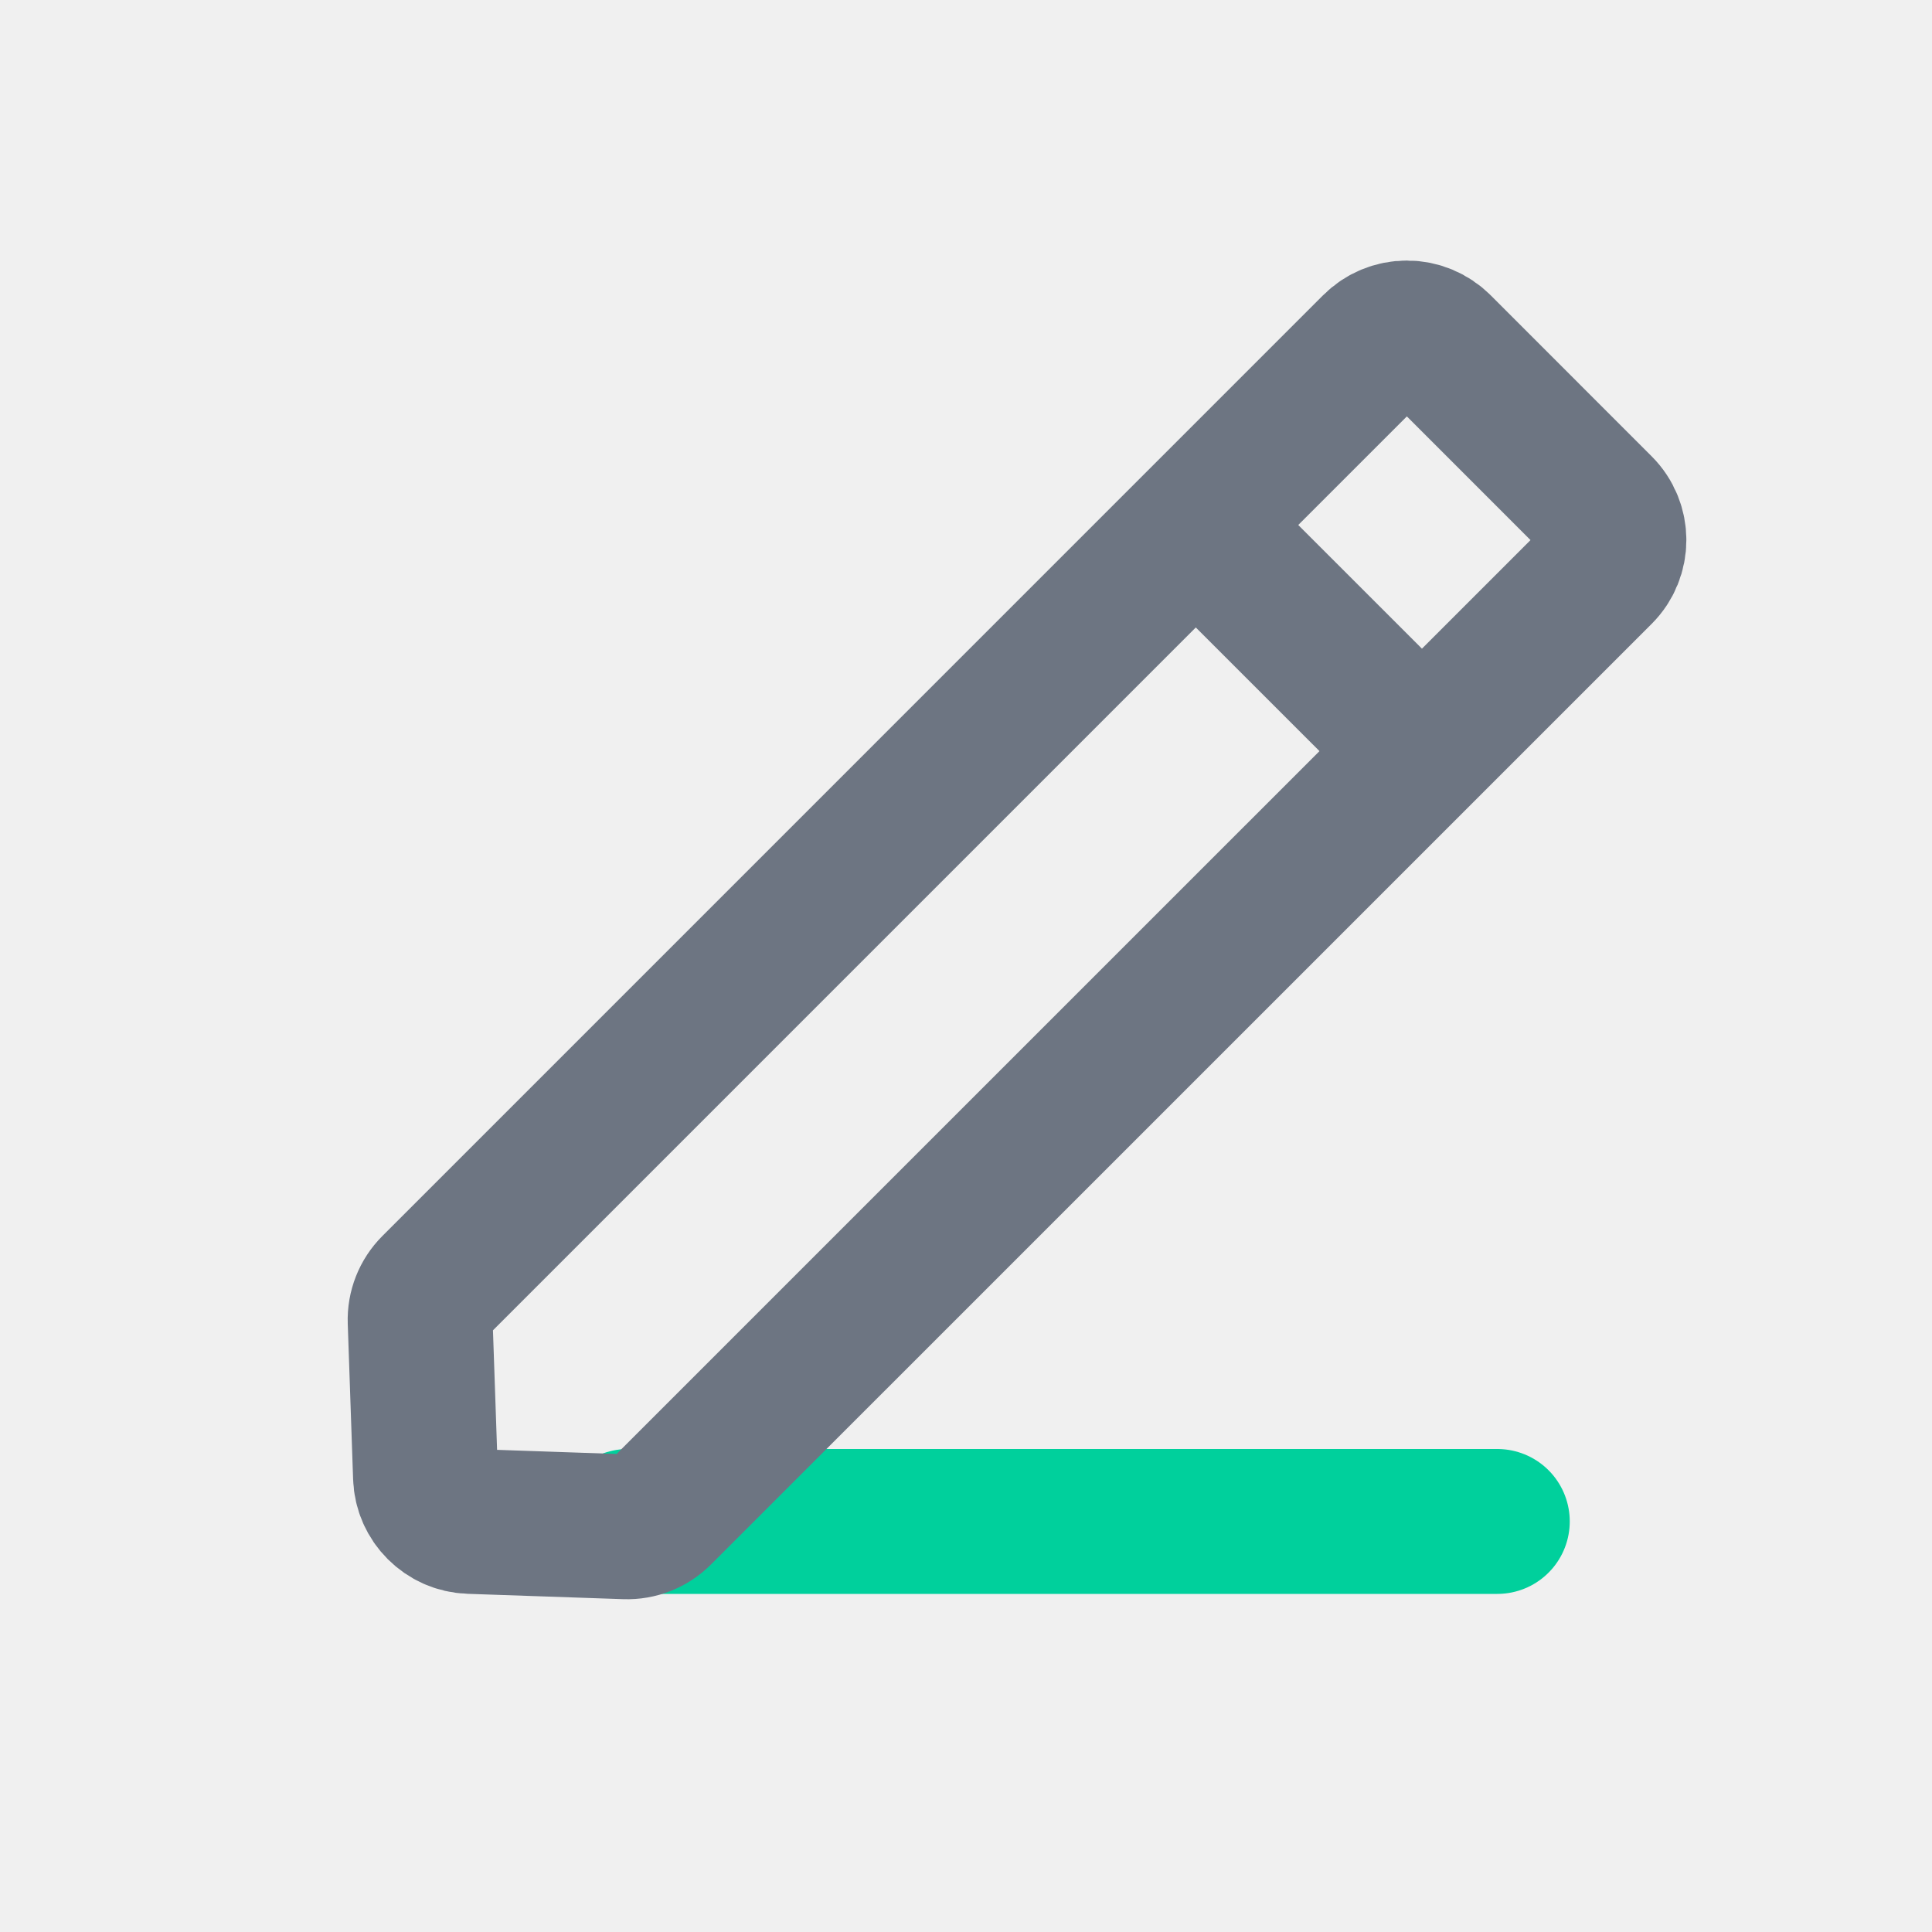
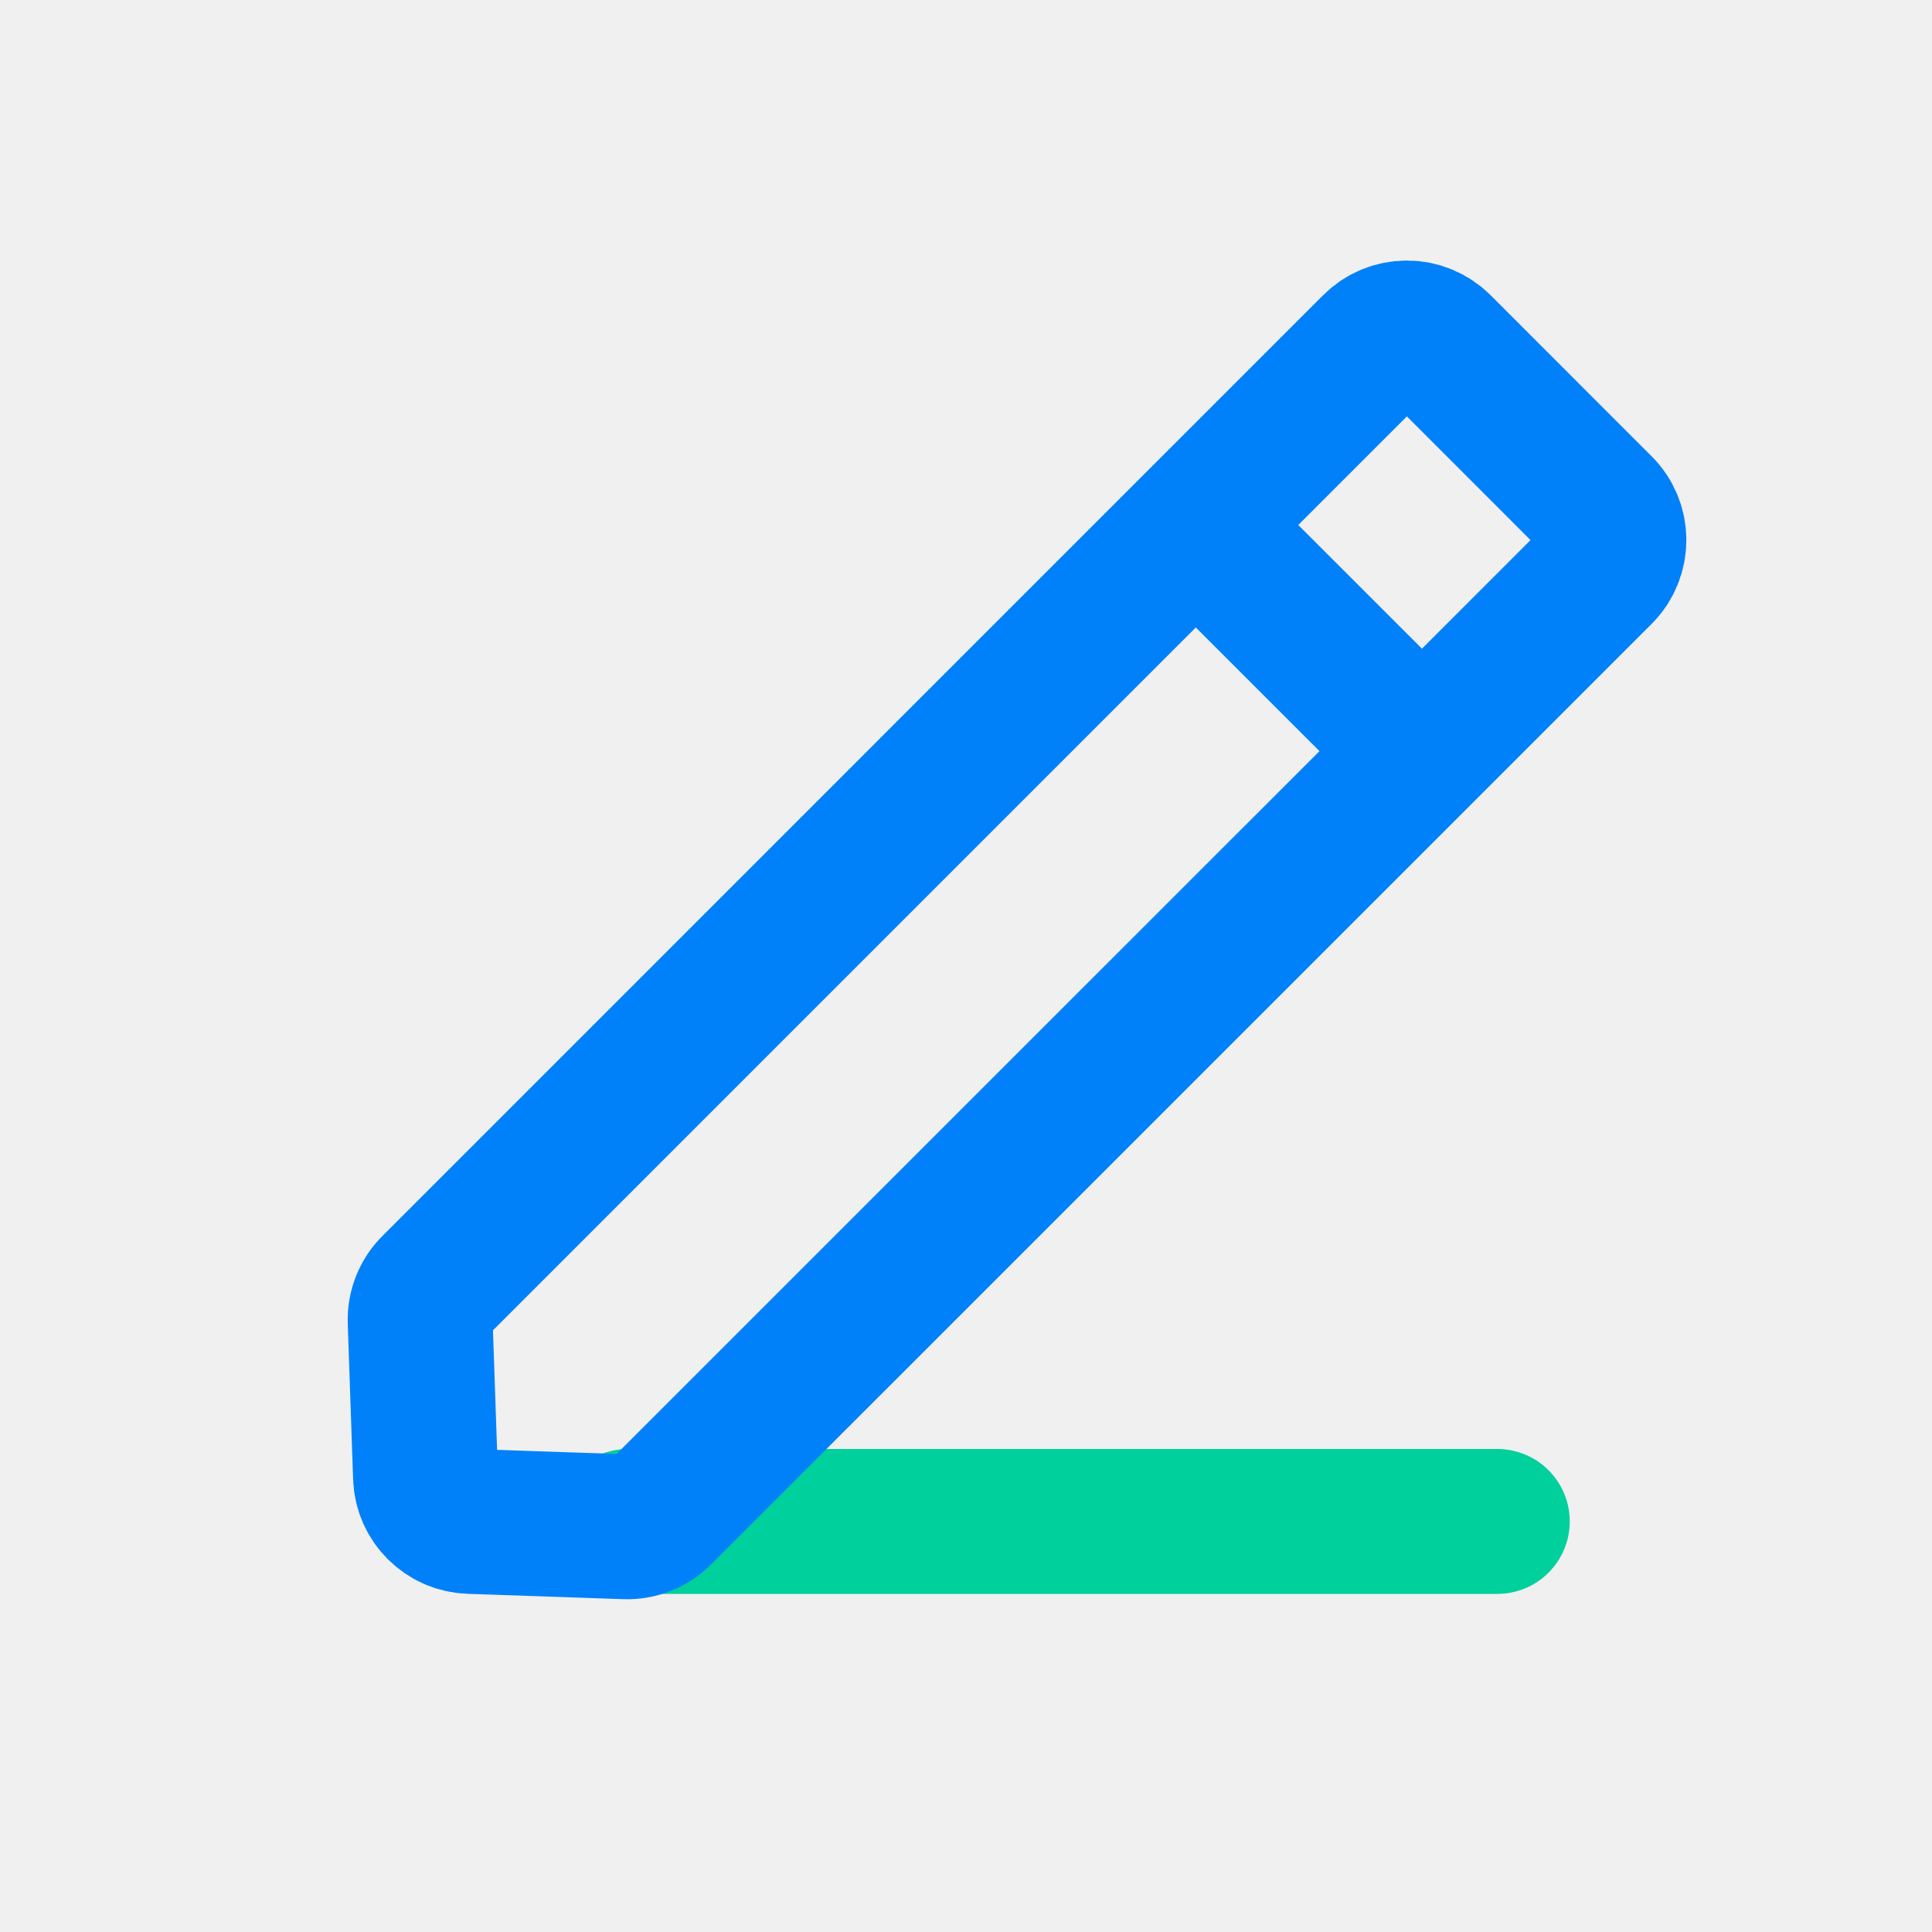
<svg xmlns="http://www.w3.org/2000/svg" width="128px" height="128px" fill="none" viewBox="0 0 40 40">
  <g clip-path="url(#icon_feature_highlight_notes_svg__icon_feature_highlight_notes_svg__icon_feature_highlight_notes_svg__icon_feature_highlight_notes_svg__icon_feature_highlight_notes_svg__icon_feature_highlight_notes_svg__clip0)" stroke-width="3">
    <path d="M13 31.5h18" stroke="#00d09c" stroke-linecap="round" />
-     <path d="M33.135 10.508l-3.333-3.334a.953.953 0 00-1.349 0L8.978 26.65a.953.953 0 00-.279.707l.111 3.222c.017.5.42.903.92.92l3.222.111a.95.95 0 00.707-.279l19.476-19.475a.953.953 0 000-1.348zm-8.377.362l4.682 4.681" stroke="#6D7582" />
+     <path d="M33.135 10.508l-3.333-3.334a.953.953 0 00-1.349 0L8.978 26.65a.953.953 0 00-.279.707l.111 3.222c.017.5.42.903.92.92l3.222.111a.95.95 0 00.707-.279l19.476-19.475a.953.953 0 000-1.348zm-8.377.362l4.682 4.681" stroke="#0081fa" />
  </g>
  <defs>
    <clipPath id="icon_feature_highlight_notes_svg__icon_feature_highlight_notes_svg__icon_feature_highlight_notes_svg__icon_feature_highlight_notes_svg__icon_feature_highlight_notes_svg__icon_feature_highlight_notes_svg__clip0">
      <path fill="#fff" d="M0 0h40v40H0z" />
    </clipPath>
  </defs>
</svg>
